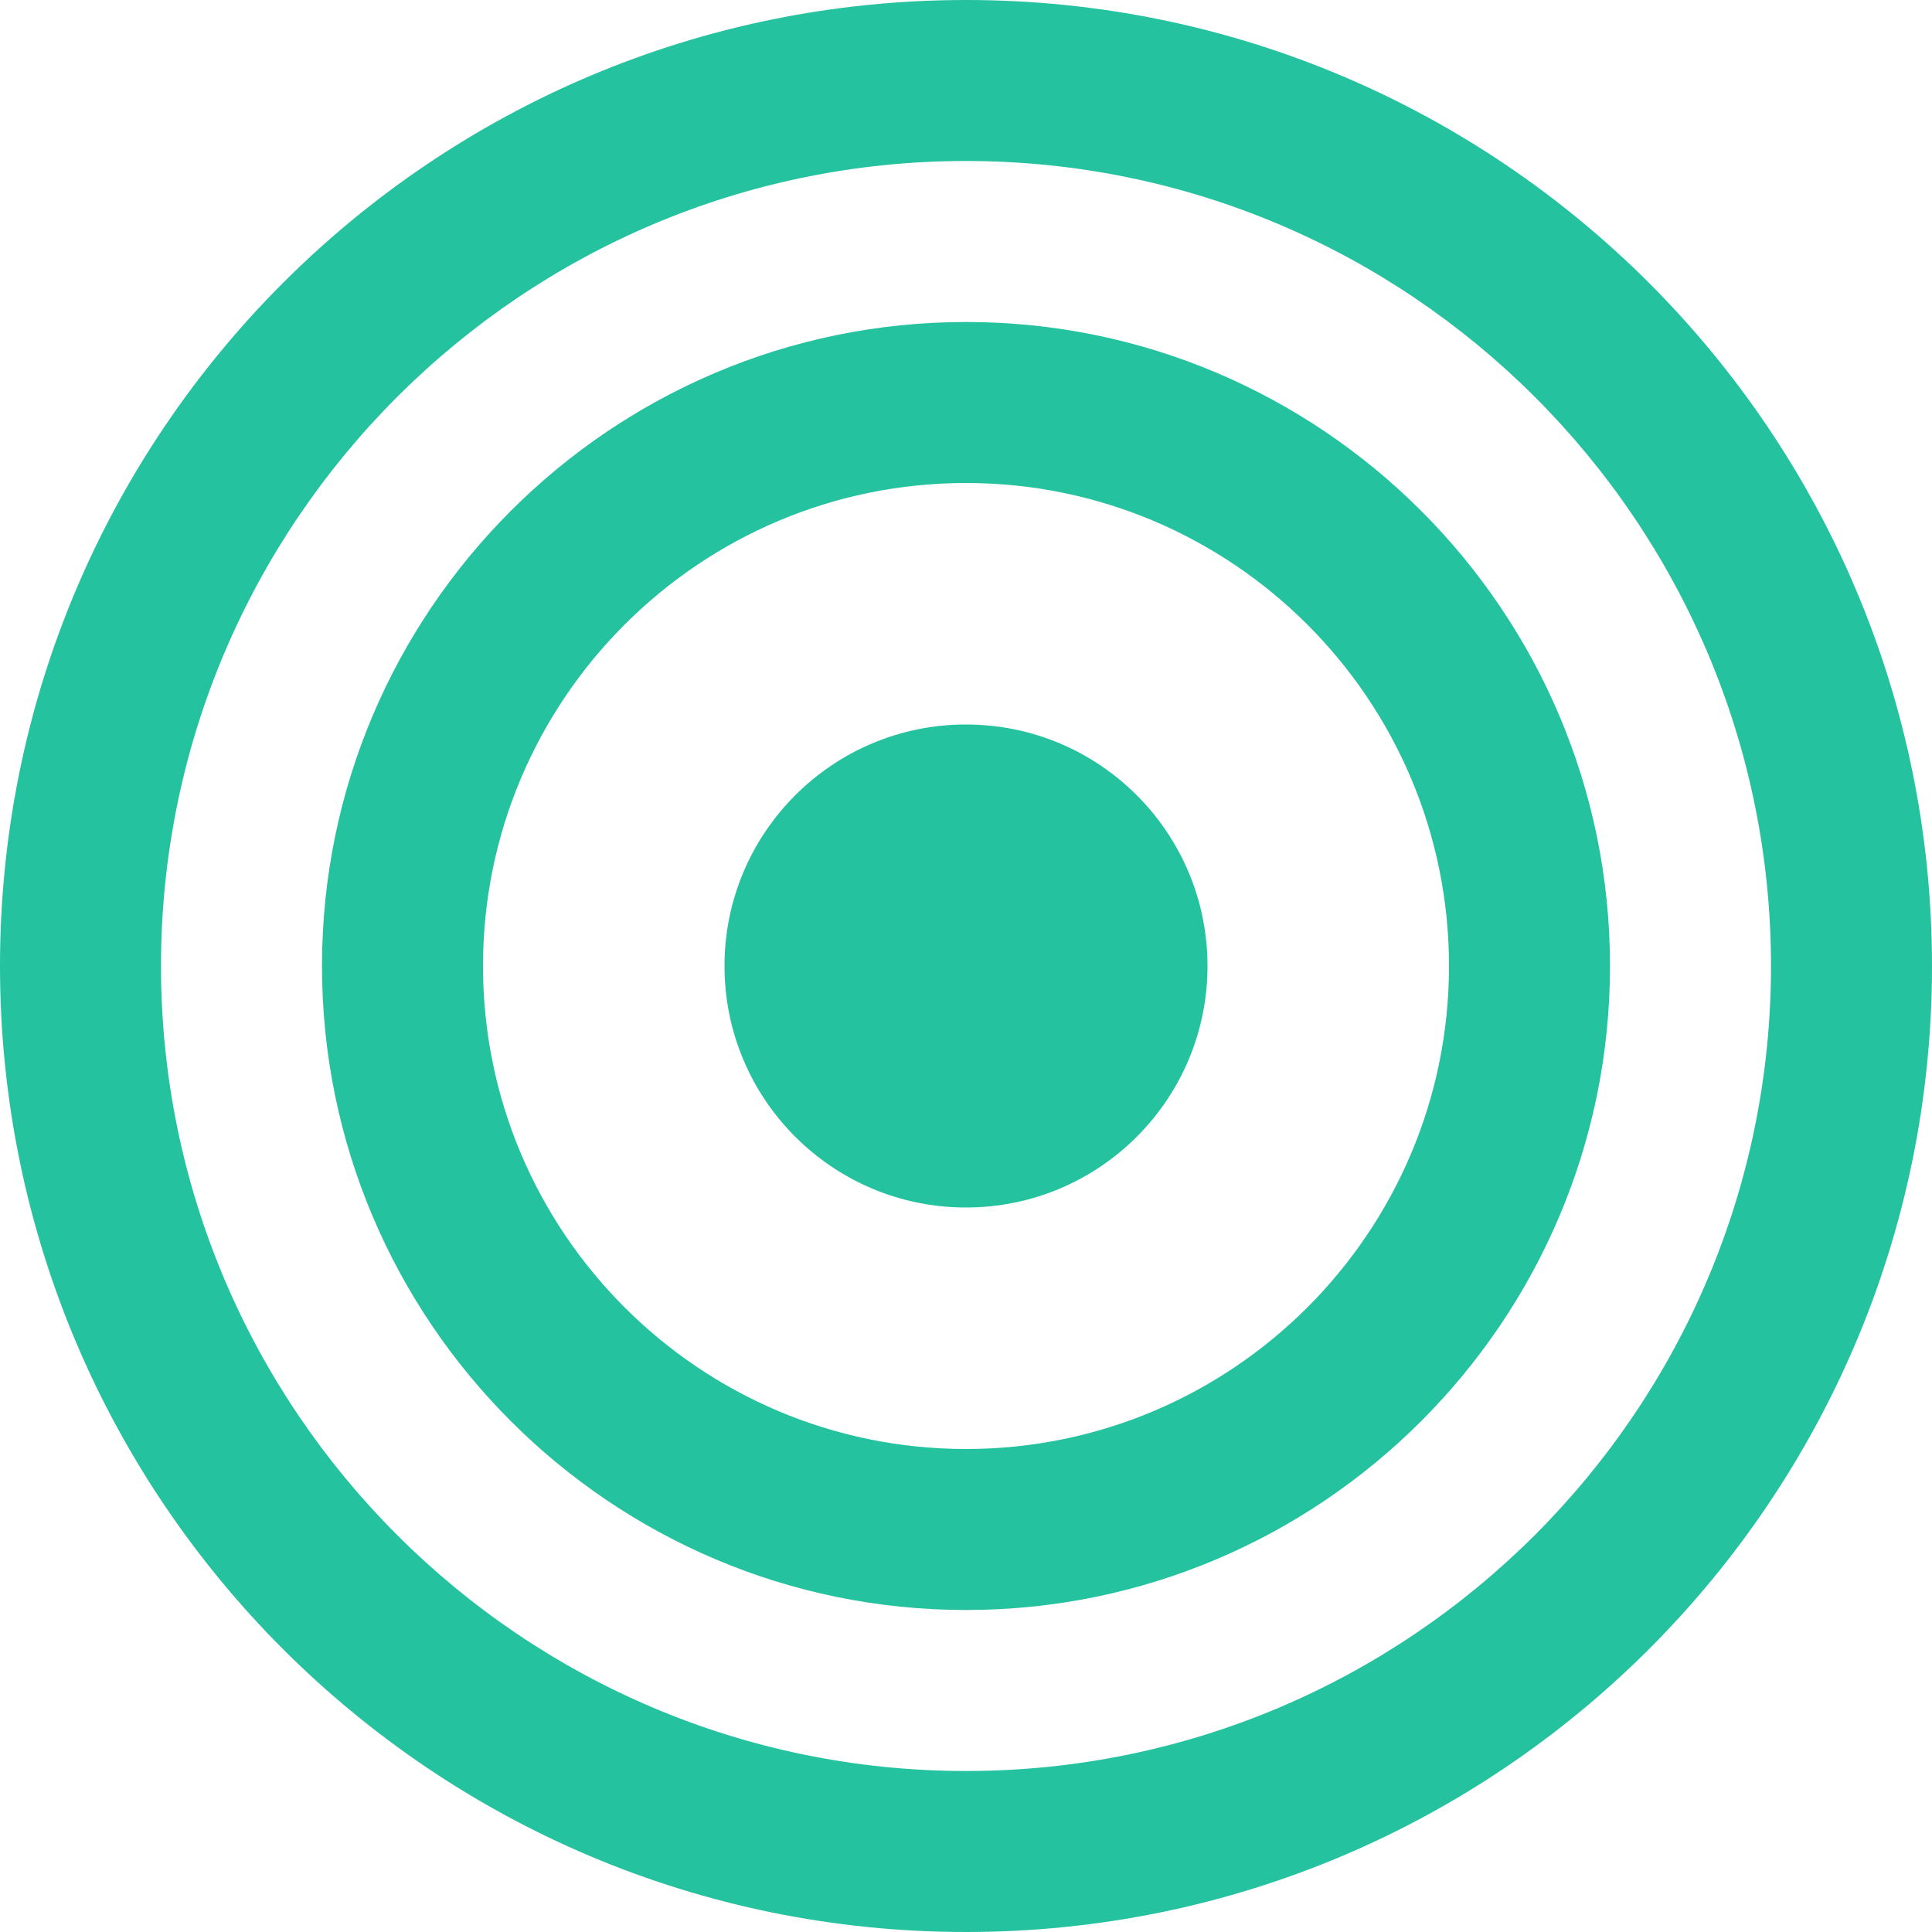
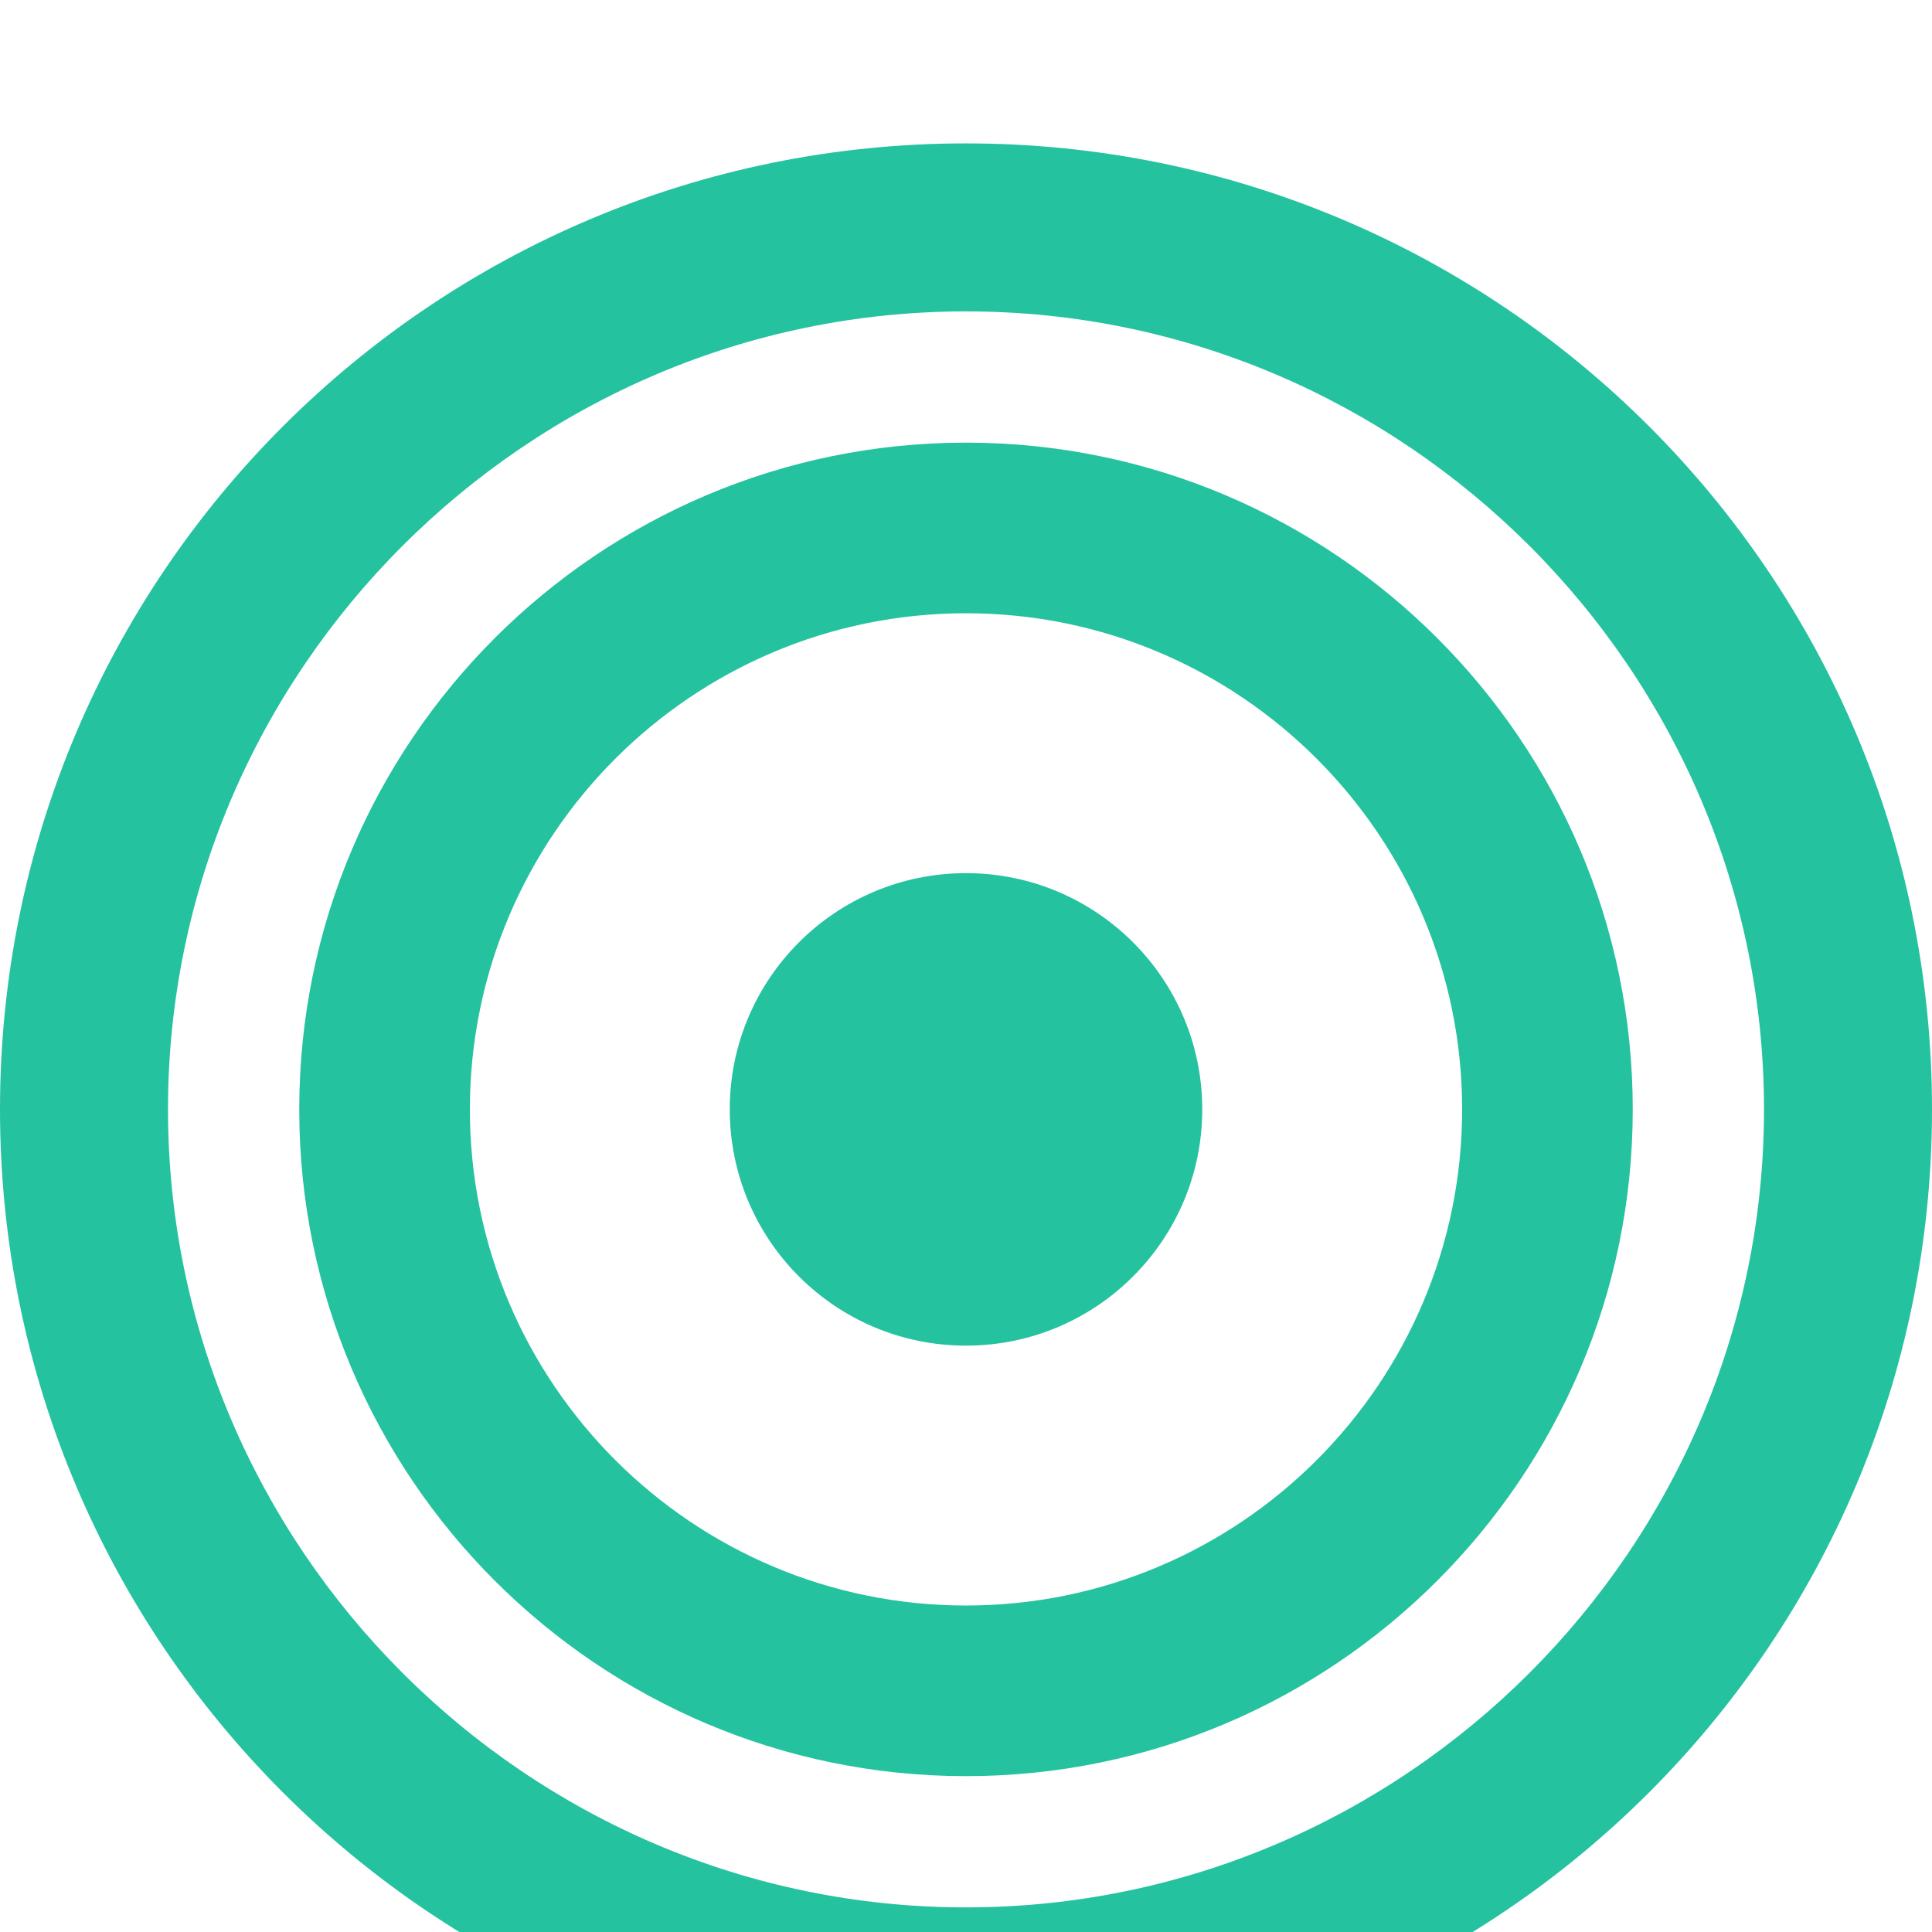
- <svg xmlns="http://www.w3.org/2000/svg" width="24" height="24" viewBox="0 0 24 24">
-   <path fill="#25c2a0" d="M12 0C5.373 0 0 5.373 0 12s5.373 12 12 12 12-5.373 12-12S18.627 0 12 0zm0 22C6.486 22 2 17.514 2 12S6.486 2 12 2s10 4.486 10 10-4.486 10-10 10z" />
-   <path fill="#25c2a0" d="M12 4c-4.411 0-8 3.589-8 8s3.589 8 8 8 8-3.589 8-8-3.589-8-8-8zm0 14c-3.309 0-6-2.691-6-6s2.691-6 6-6 6 2.691 6 6-2.691 6-6 6z" />
-   <circle fill="#25c2a0" cx="12" cy="12" r="3" />
+ <svg xmlns="http://www.w3.org/2000/svg" width="24" height="24" viewBox="0 0 256 218">
+   <path fill="#25c2a0" d="M128 0C57.307 0 0 57.307 0 128s57.307 128 128 128 128-57.307 128-128S198.693 0 128 0zm0 233.739c-58.13 0-105.739-47.61-105.739-105.739S69.87 22.261 128 22.261 233.739 69.87 233.739 128 186.13 233.739 128 233.739z" />
+   <path fill="#25c2a0" d="M128 39.652c-48.726 0-88.348 39.622-88.348 88.348S79.274 216.348 128 216.348 216.348 176.726 216.348 128 176.726 39.652 128 39.652zm0 154.087c-36.266 0-65.739-29.473-65.739-65.739S91.734 62.261 128 62.261 193.739 91.734 193.739 128 164.266 193.739 128 193.739z" />
+   <circle fill="#25c2a0" cx="128" cy="128" r="31.304" />
</svg>
